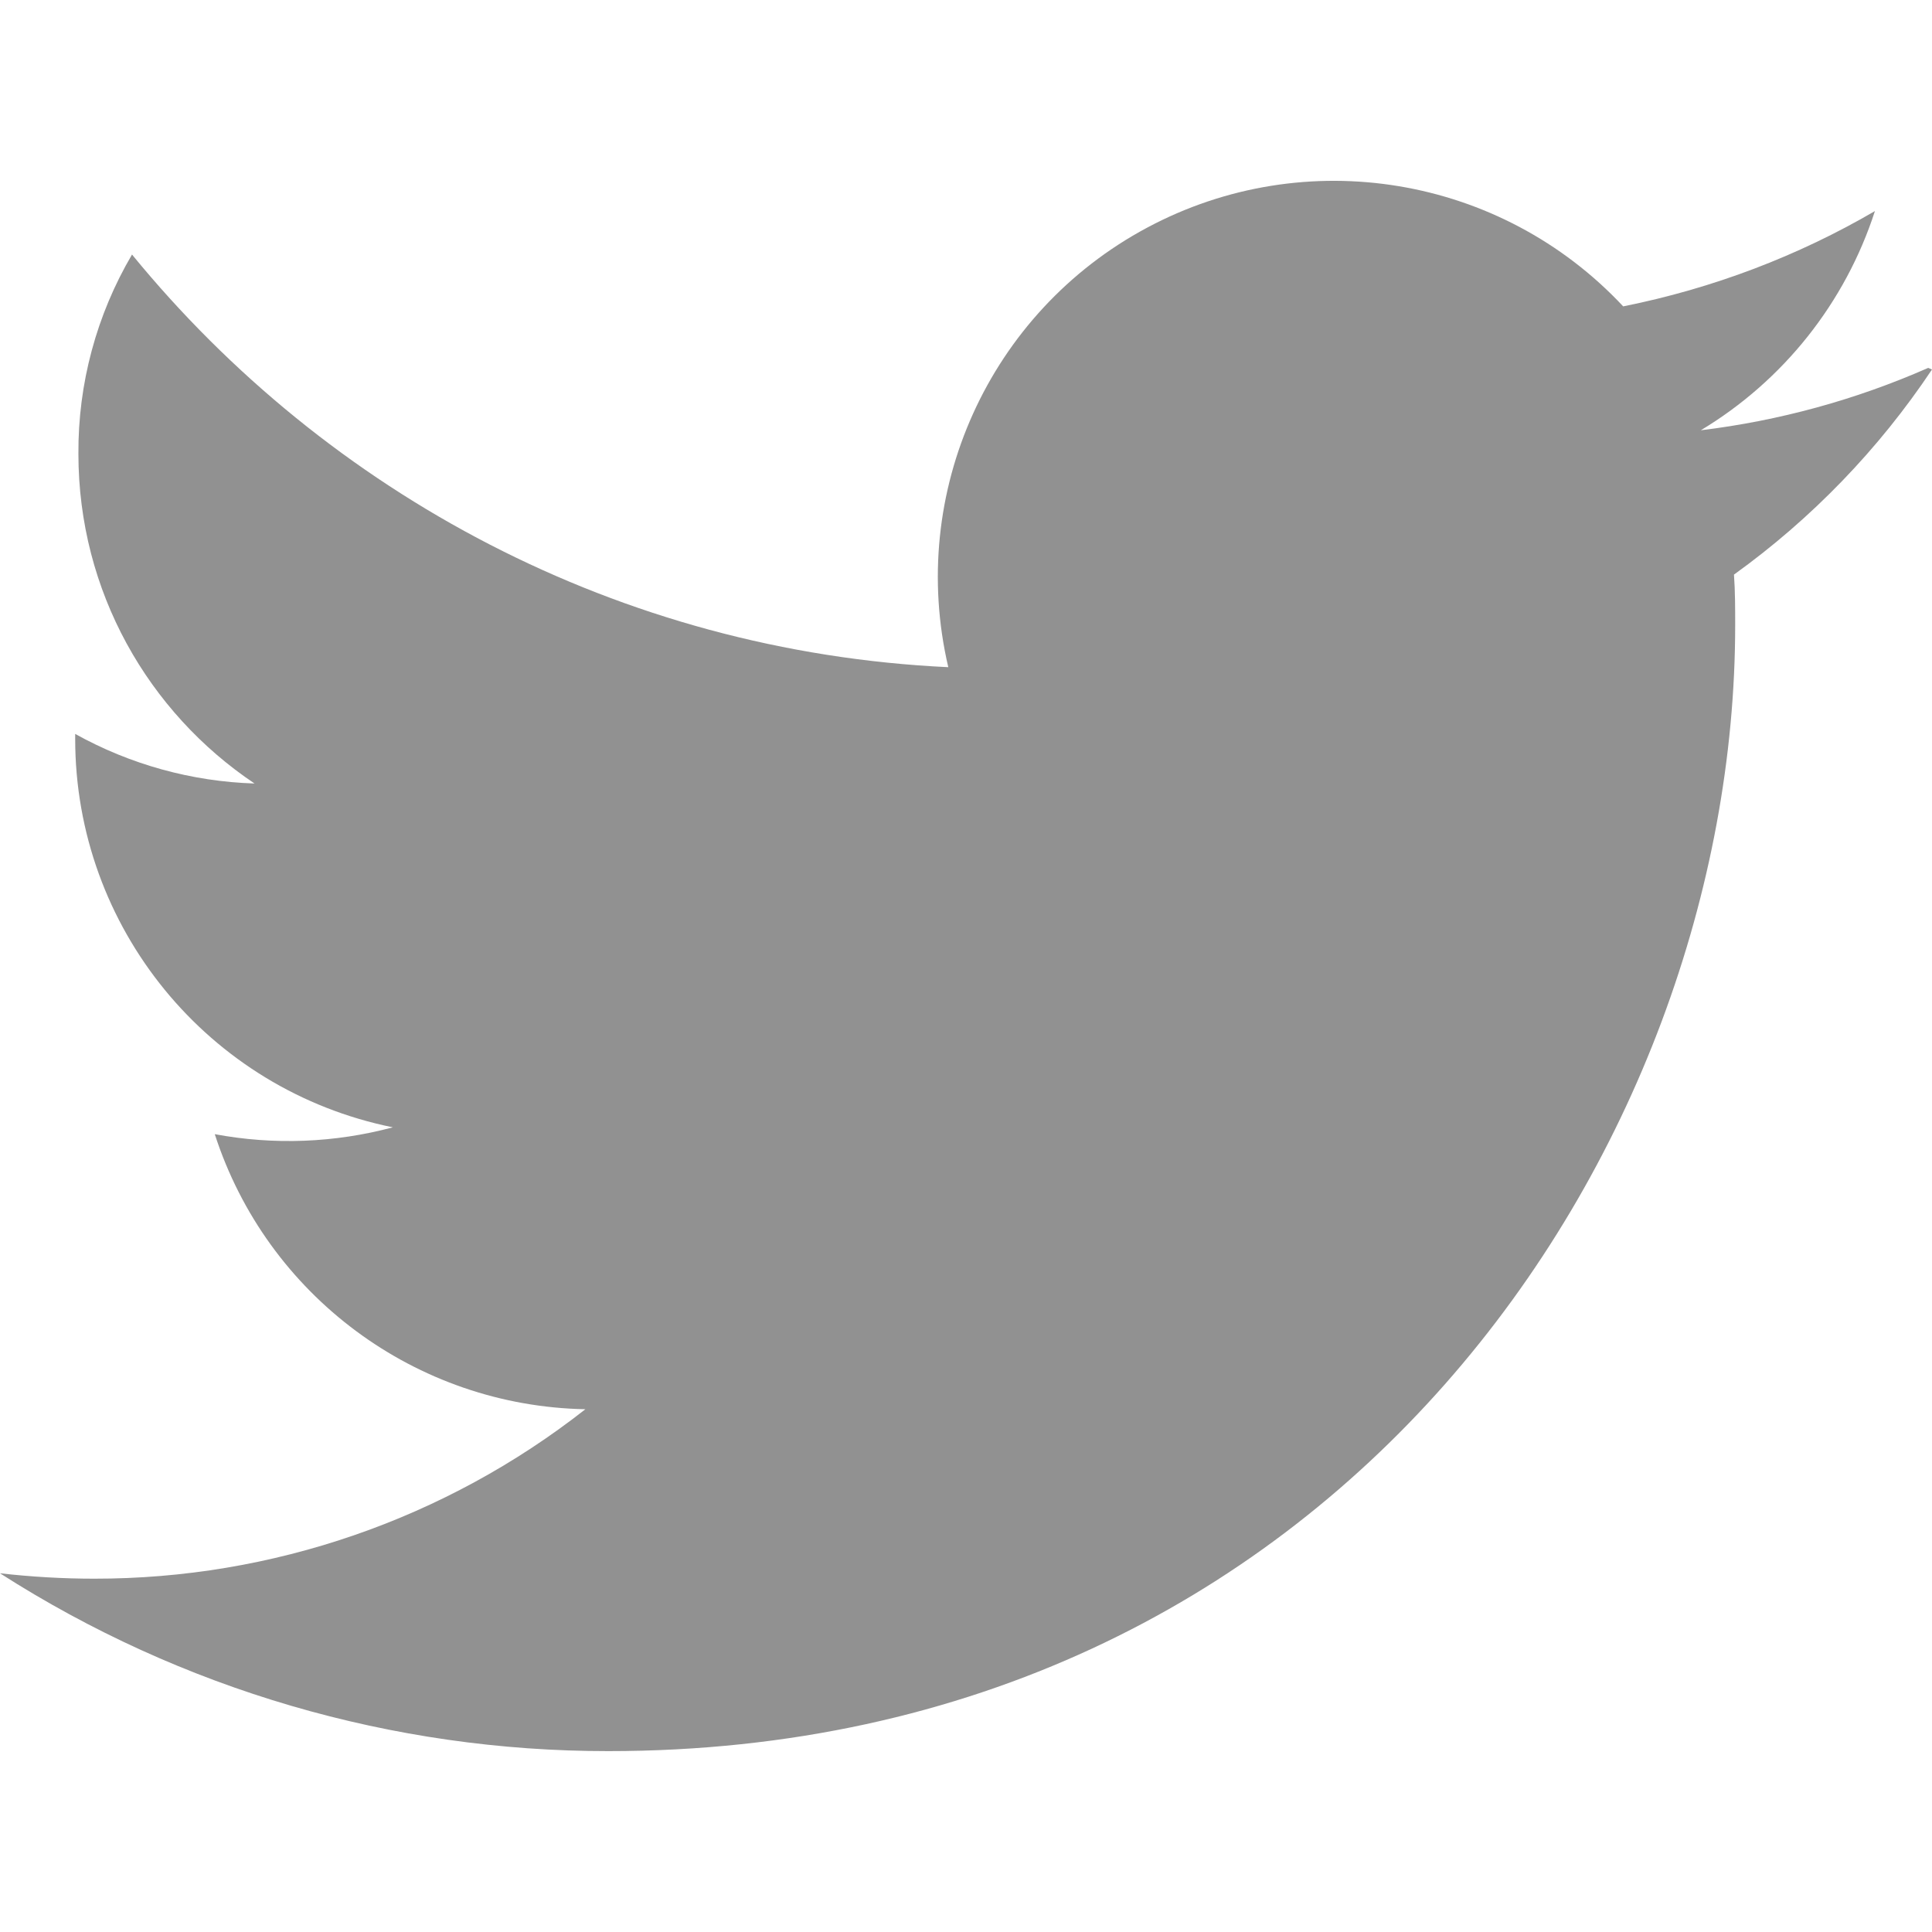
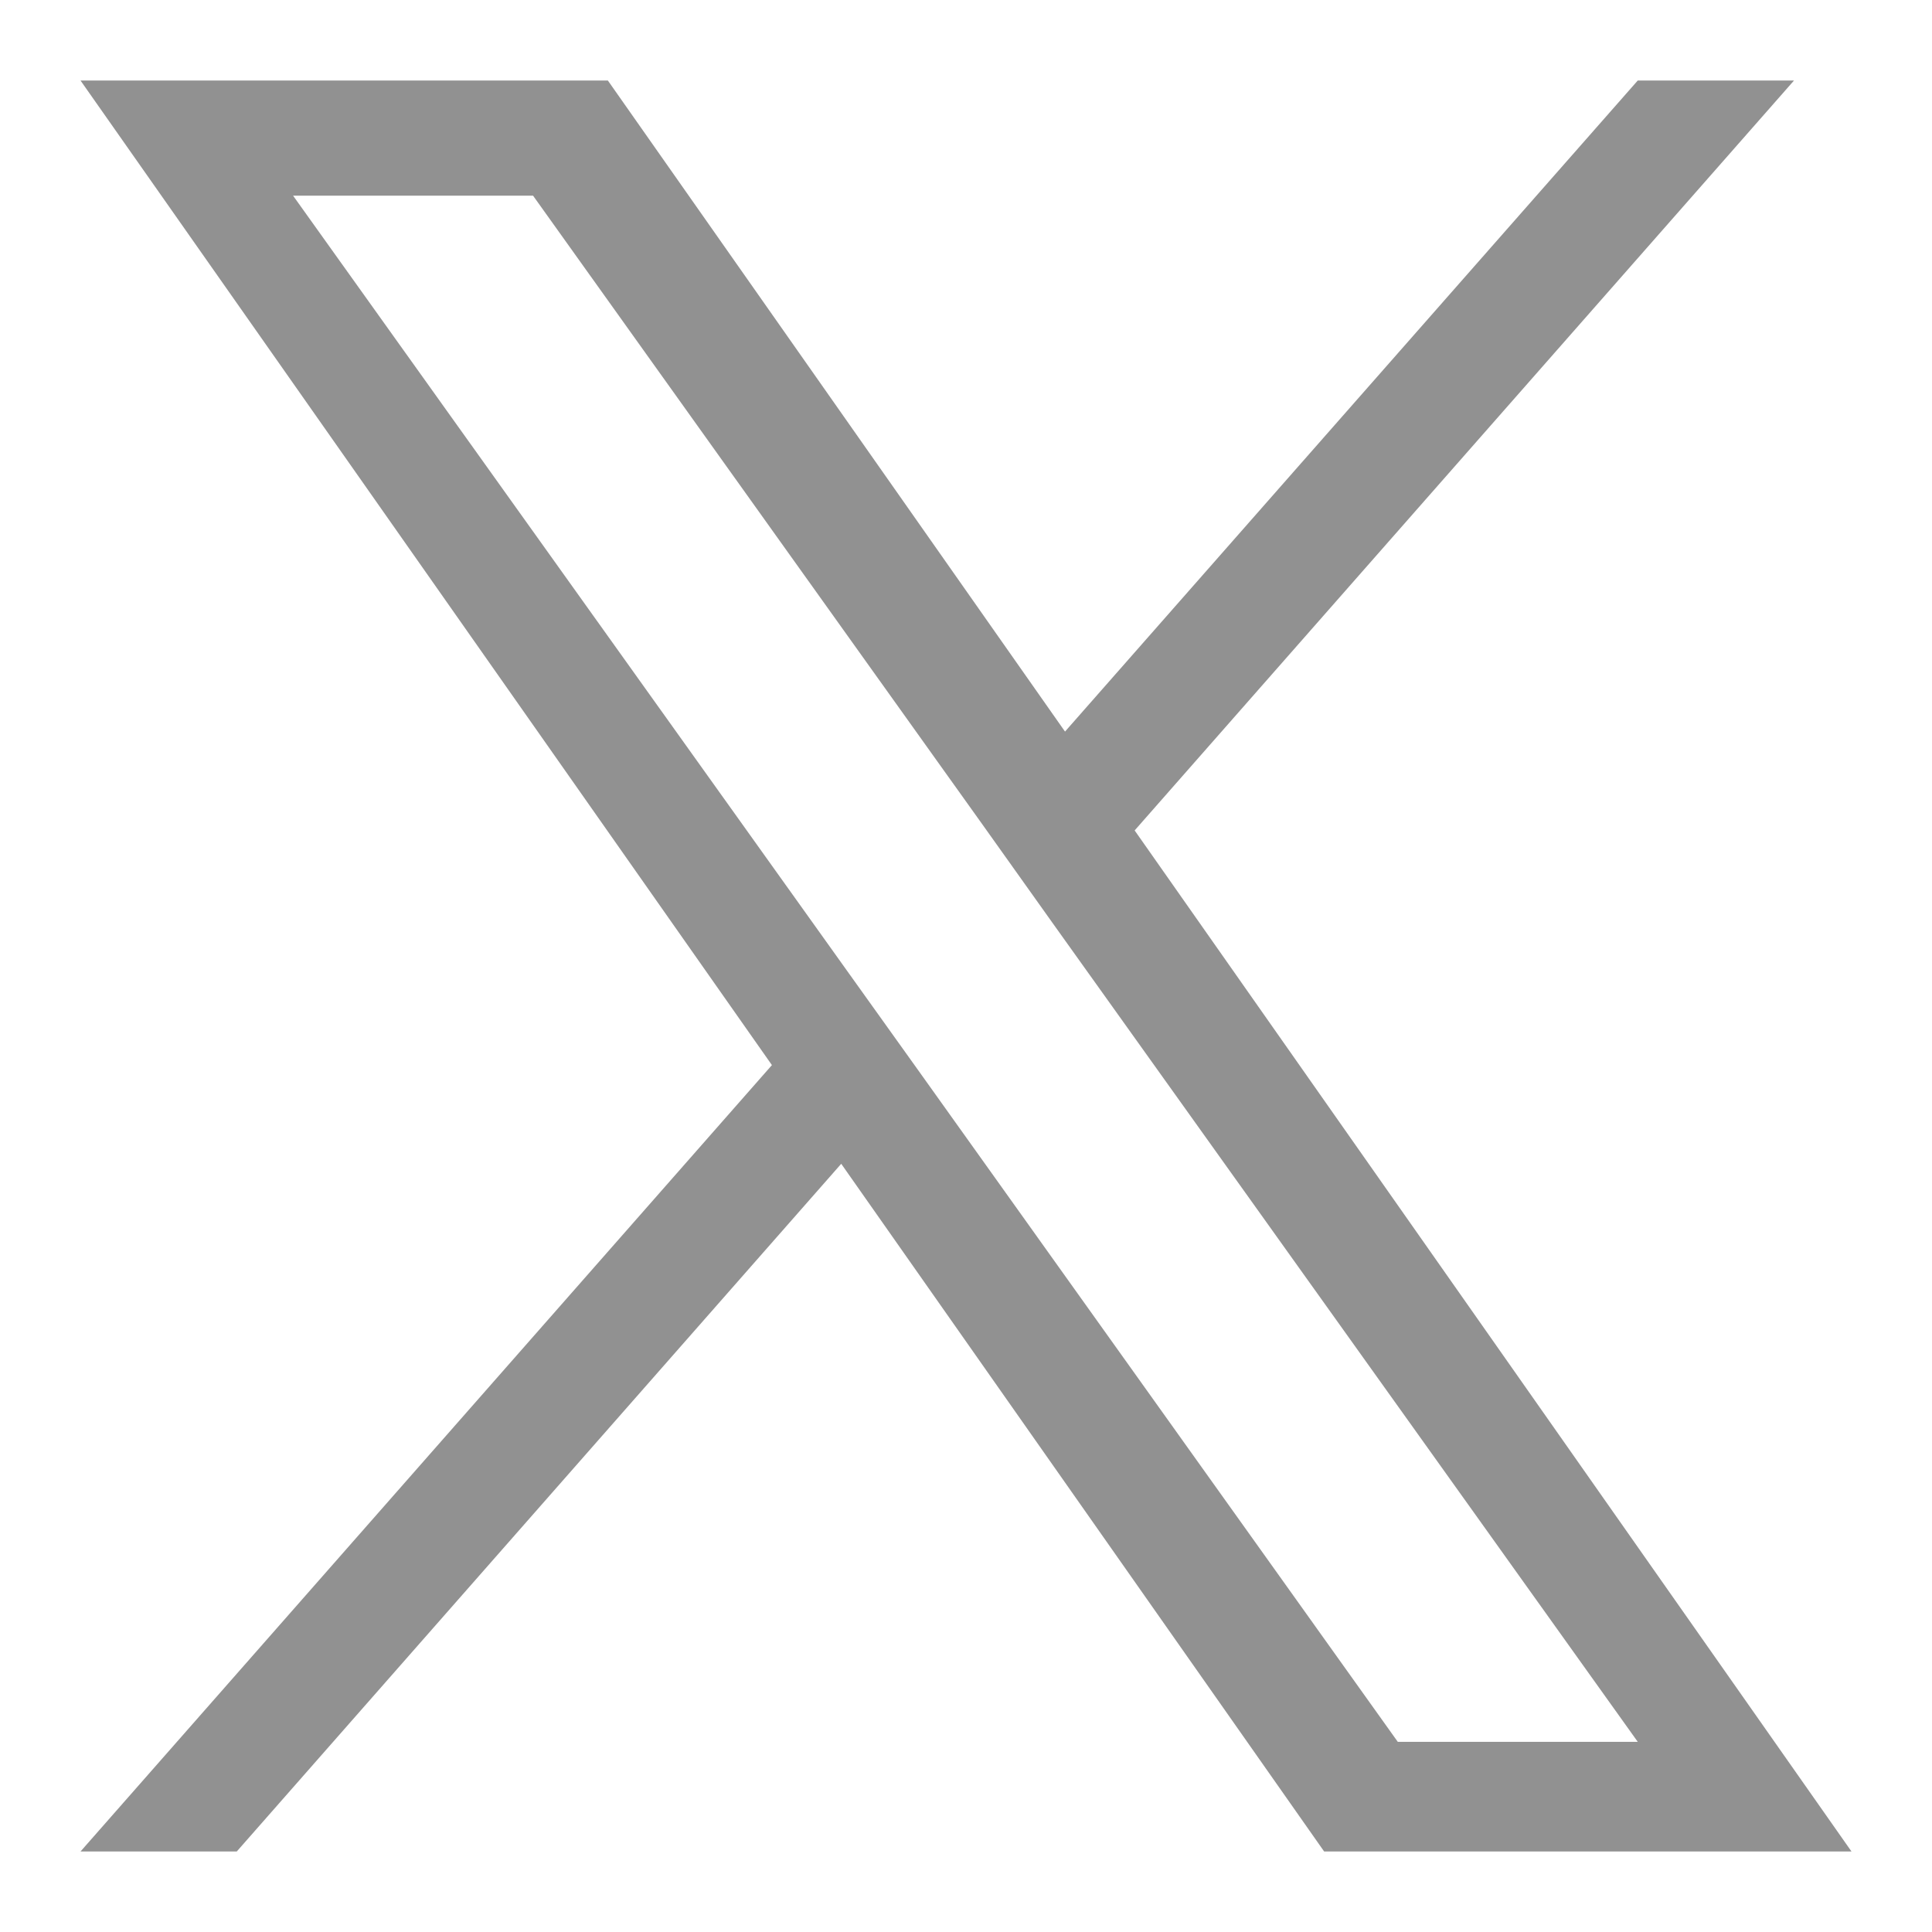
- <svg xmlns="http://www.w3.org/2000/svg" viewBox="0 0 24 24">
-   <path fill="#919191" d="M23.953 4.57a10 10 0 0 1-2.825.775 4.958 4.958 0 0 0 2.163-2.723c-.951.555-2.005.959-3.127 1.184a4.92 4.92 0 0 0-8.384 4.482C7.69 8.095 4.067 6.13 1.64 3.162a4.822 4.822 0 0 0-.666 2.475c0 1.71.87 3.213 2.188 4.096a4.904 4.904 0 0 1-2.228-.616v.06a4.923 4.923 0 0 0 3.946 4.827 4.996 4.996 0 0 1-2.212.085 4.936 4.936 0 0 0 4.604 3.417 9.867 9.867 0 0 1-6.102 2.105c-.39 0-.779-.023-1.17-.067a13.995 13.995 0 0 0 7.557 2.209c9.053 0 13.998-7.496 13.998-13.985 0-.21 0-.42-.015-.63A9.935 9.935 0 0 0 24 4.59z" />
+ <svg xmlns="http://www.w3.org/2000/svg" version="1.1" id="Layer_1" fill="#919191" viewBox="0 0 24 24" style="enable-background:new 0 0 24 24;" xml:space="preserve">
+   <path d="M14.095,10.316L22.286,1h-1.941l-7.115,8.088L7.551,1H1l8.589,12.231L1,23h1.941  l7.509-8.543L16.449,23H23L14.095,10.316z M11.437,13.338l-0.872-1.219l-6.924-9.688h2.981  l5.59,7.822l0.868,1.219l7.265,10.166h-2.981L11.437,13.338z" />
</svg>
